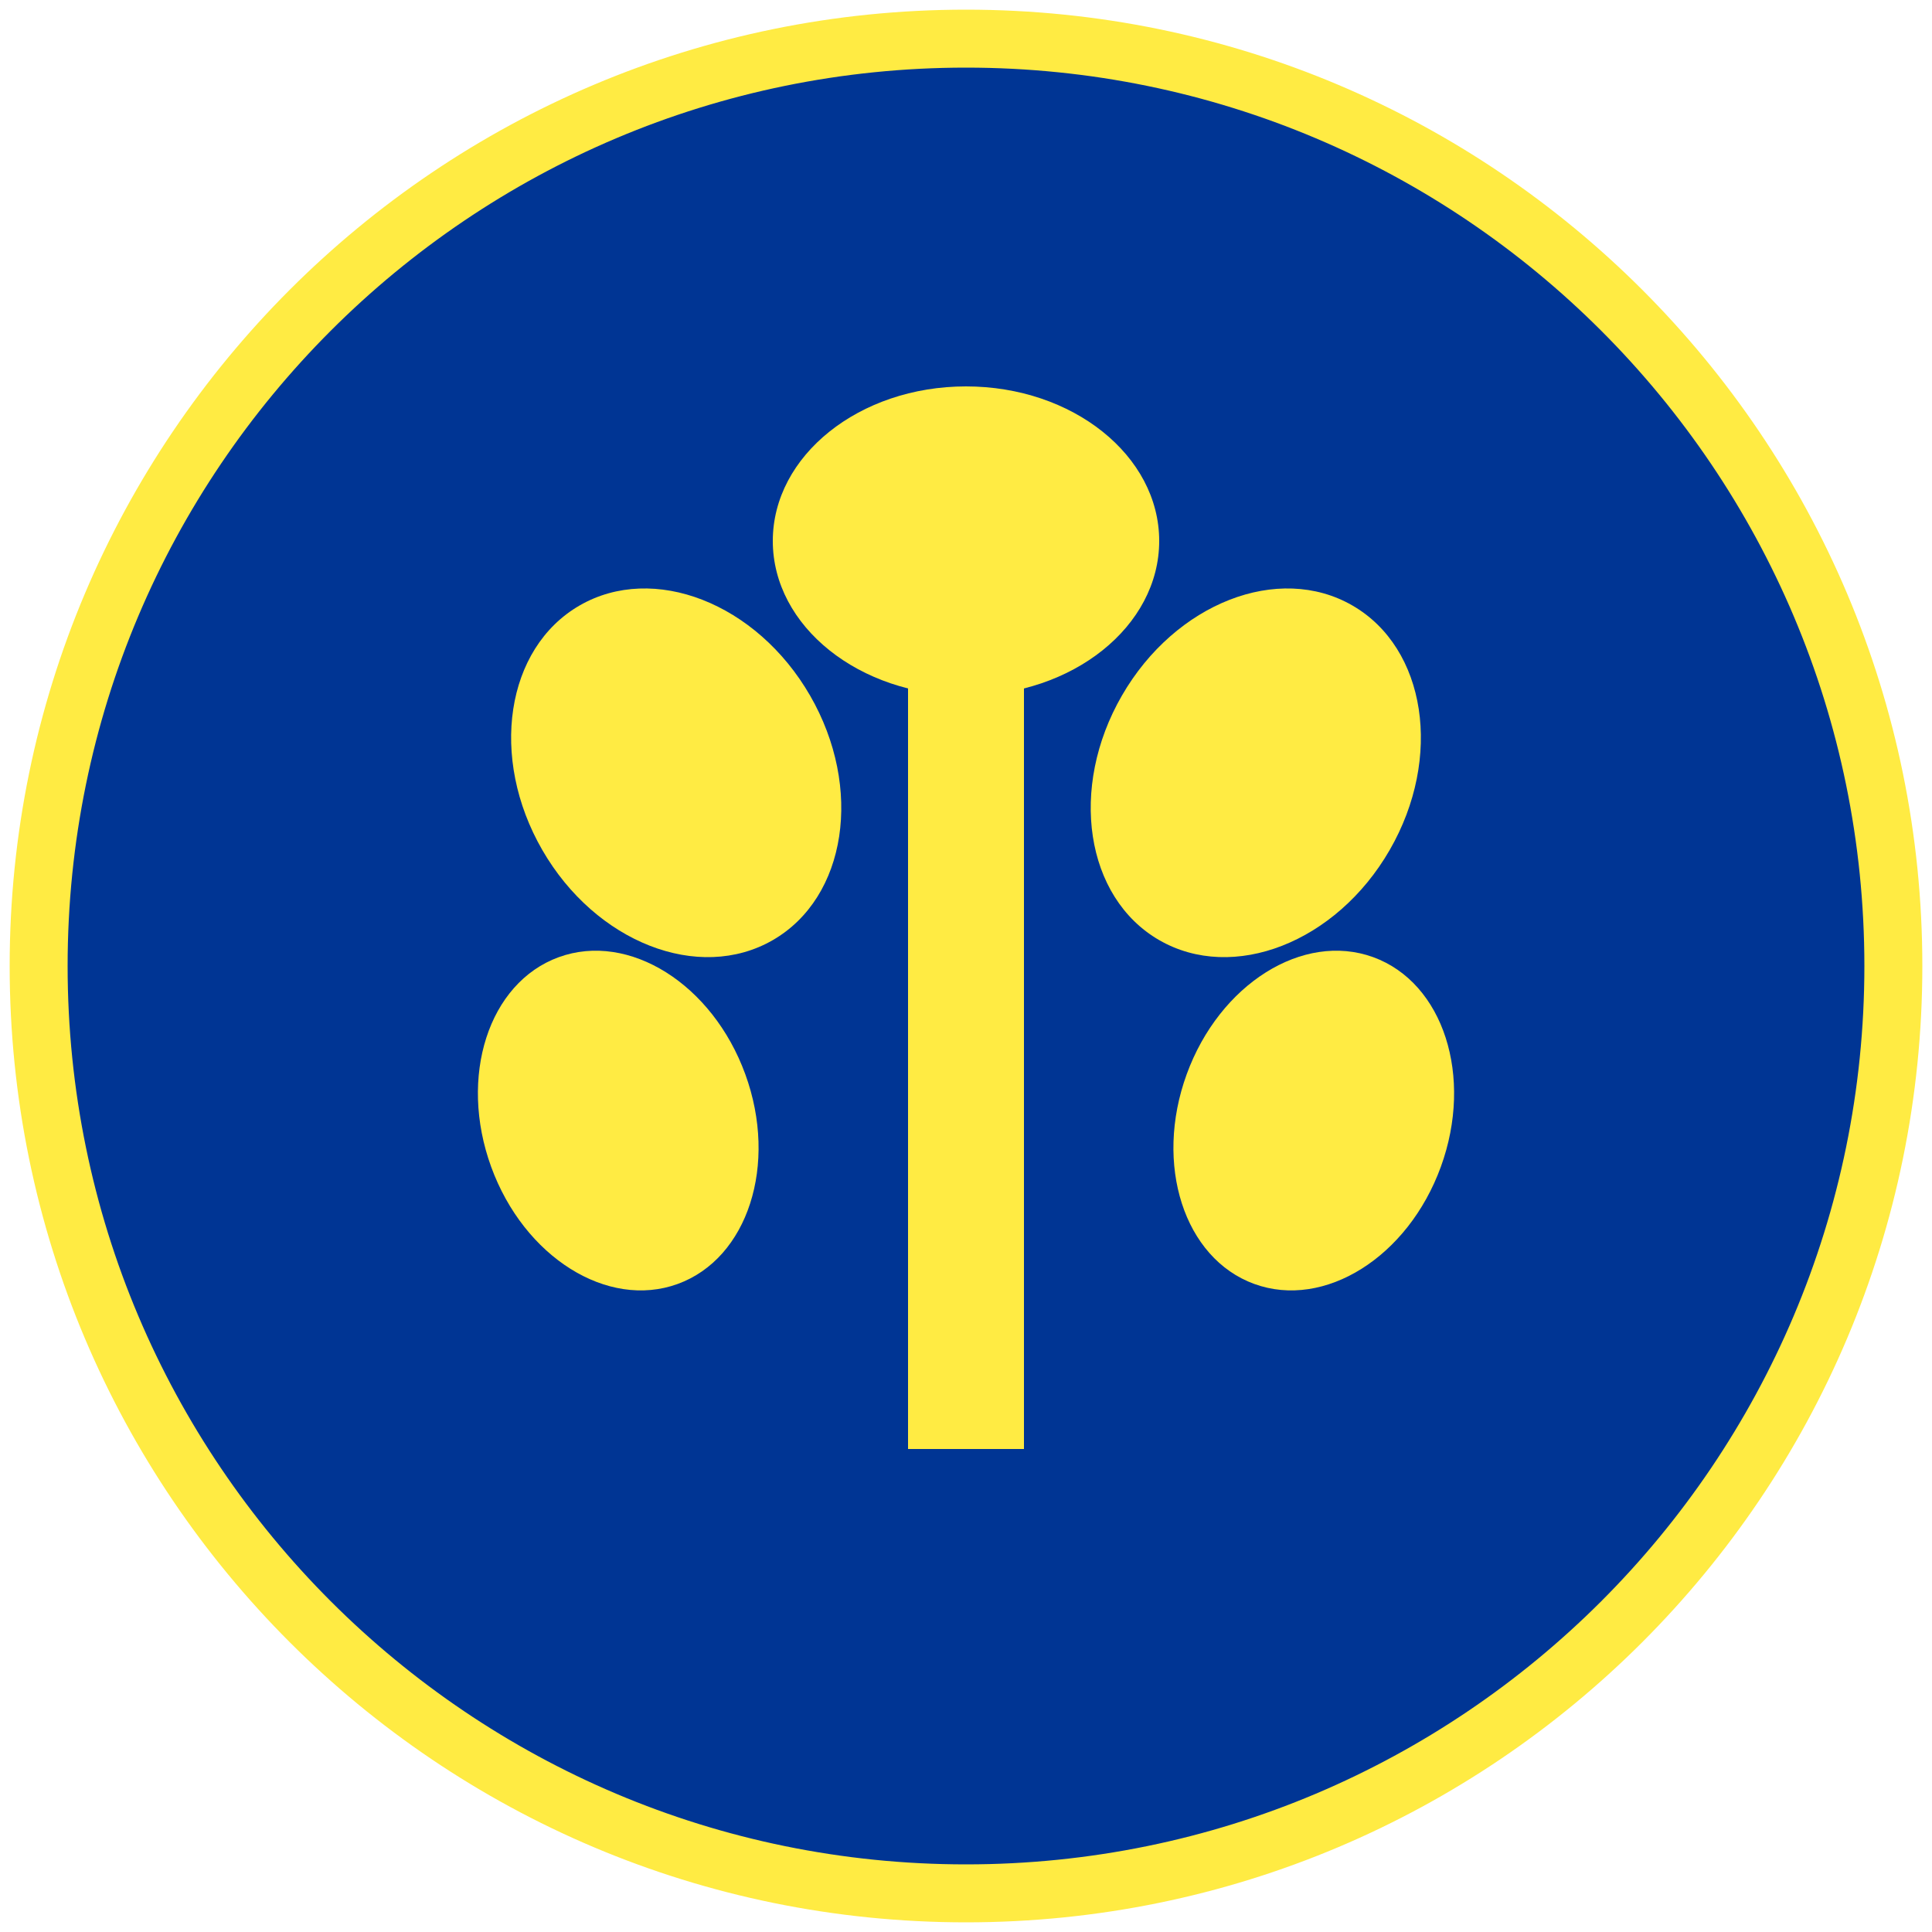
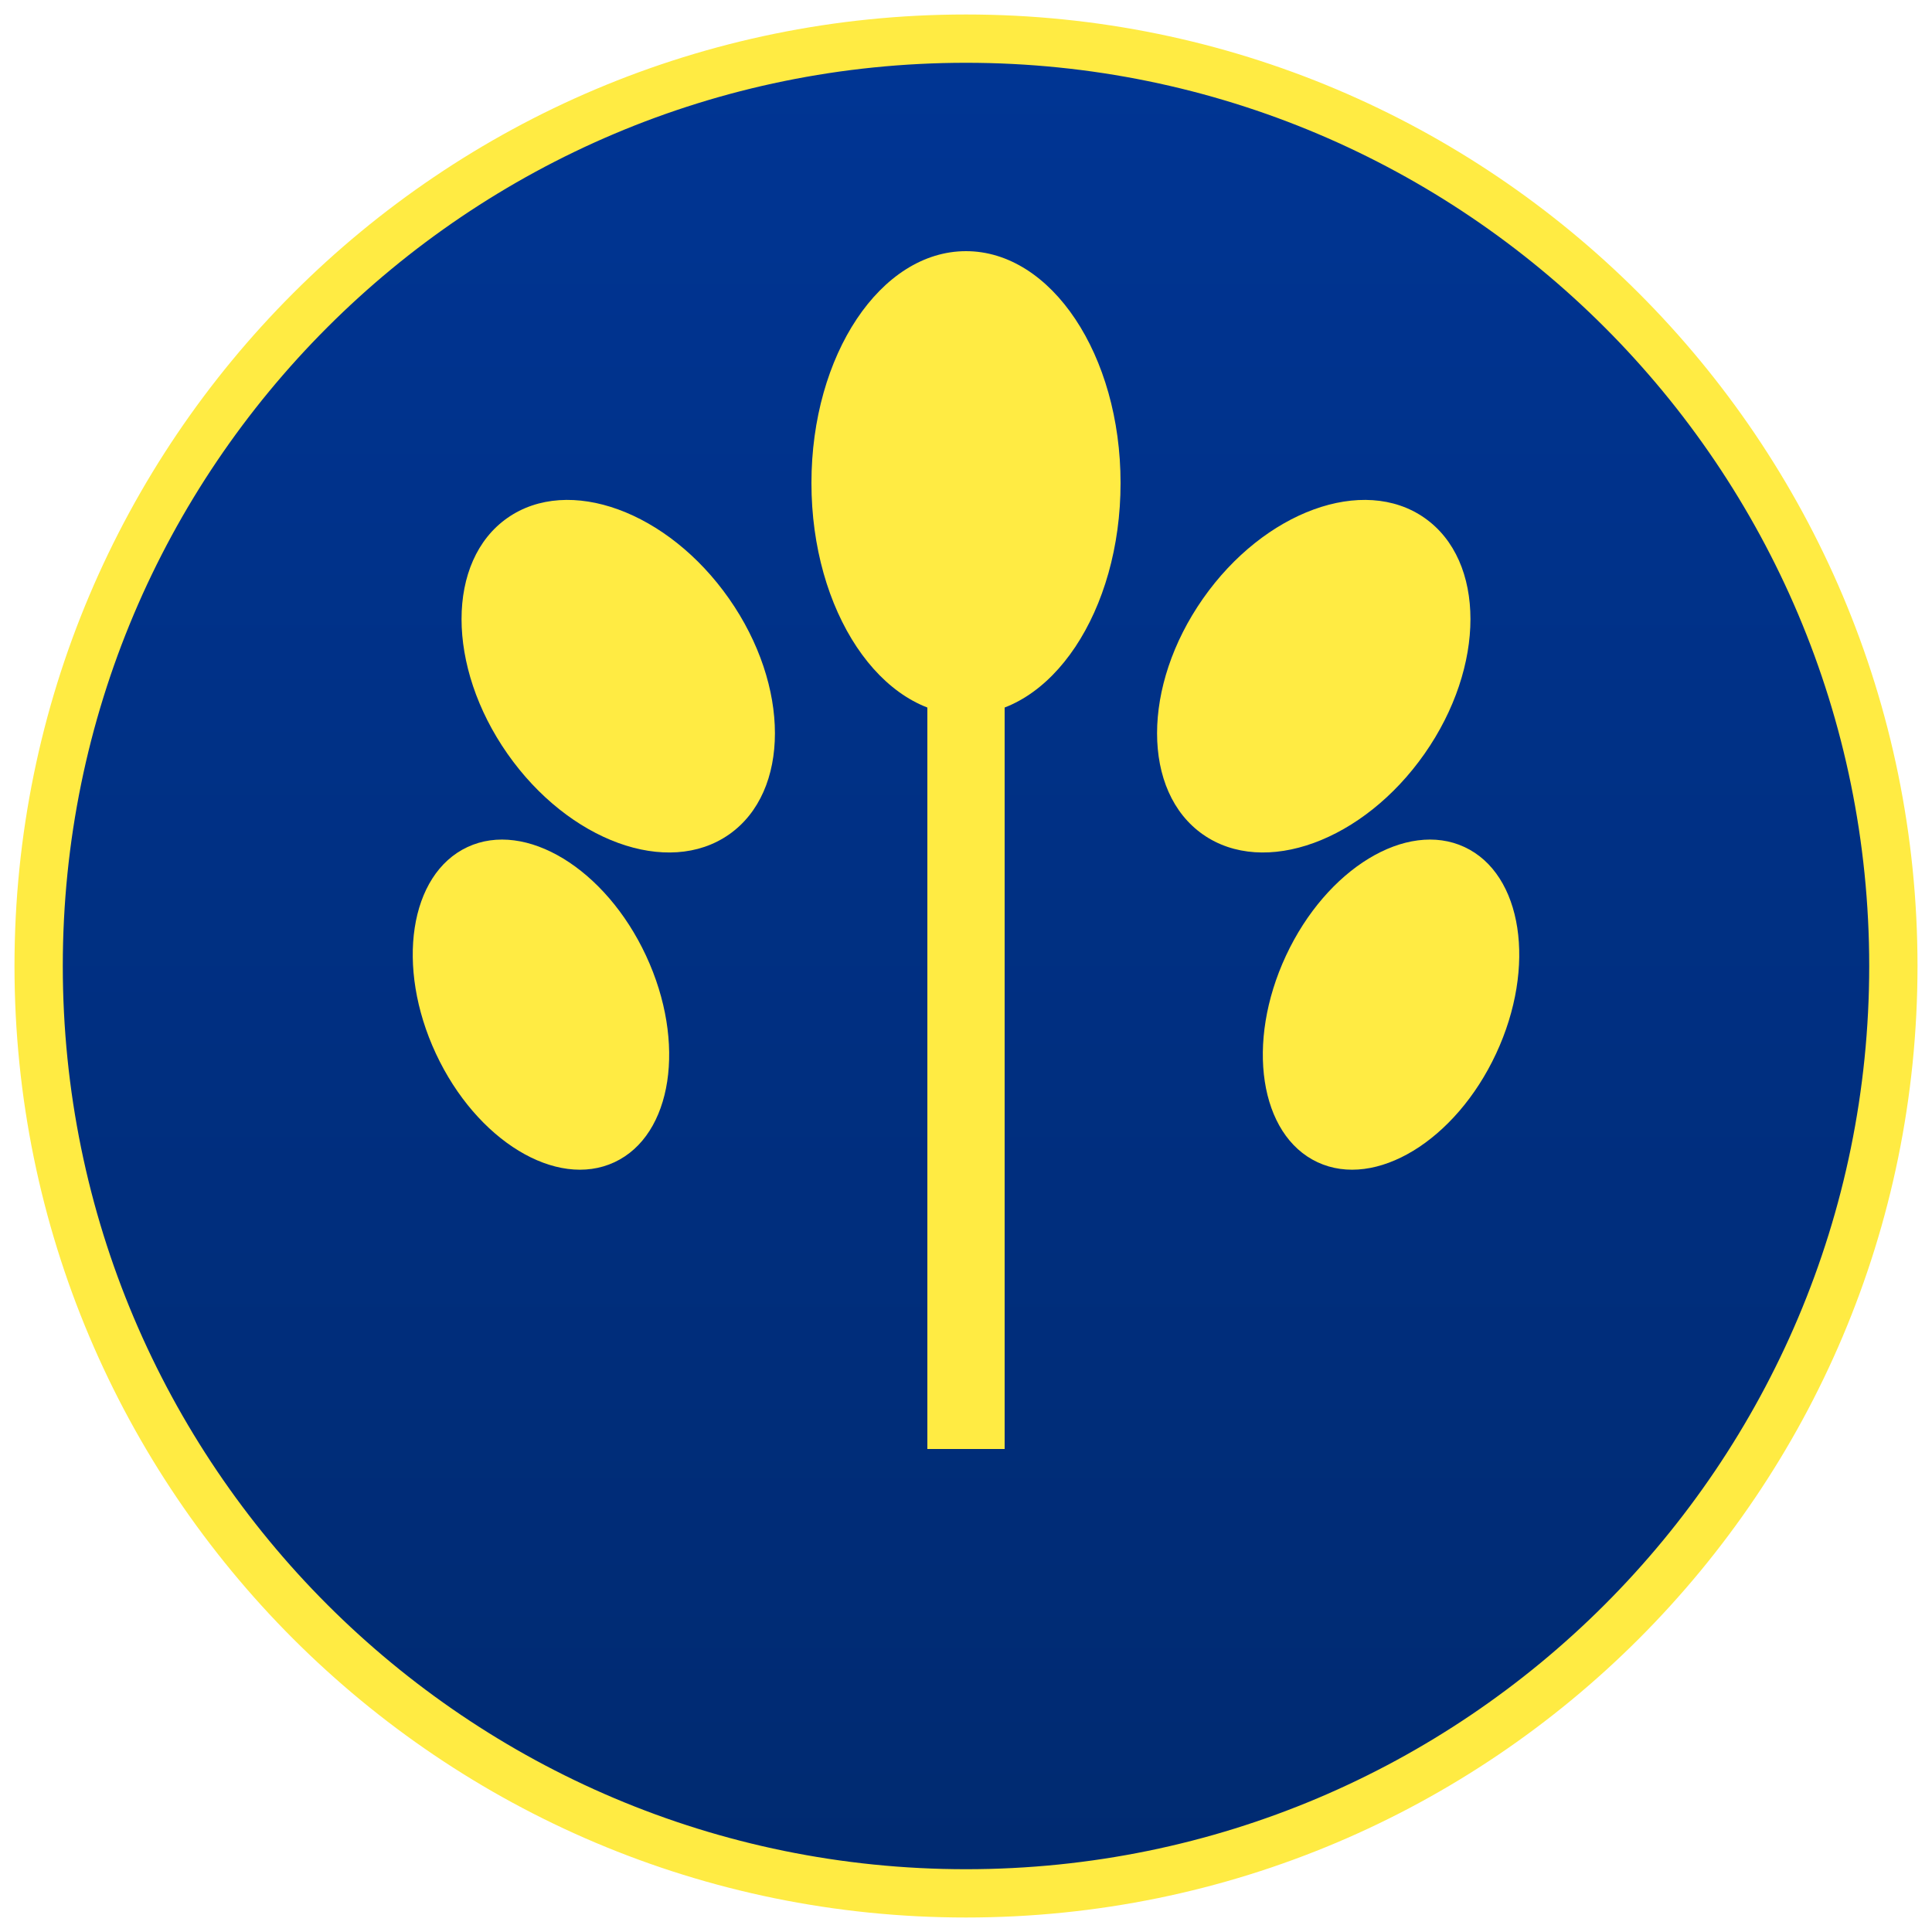
<svg xmlns="http://www.w3.org/2000/svg" viewBox="0 0 100 100">
-   <circle cx="50" cy="50" r="48" fill="#003594" stroke="#FFEB43" stroke-width="3" />
+   <defs>
+     <linearGradient id="bg" x1="0%" y1="0%" x2="0%" y2="100%">
+       <stop offset="0%" stop-color="#003594" />
+       <stop offset="100%" stop-color="#002a70" />
+     </linearGradient>
+   </defs>
+   <circle cx="50" cy="50" r="48" fill="url(#bg)" stroke="#FFEB43" stroke-width="2.5" />
  <g fill="#FFEB43">
-     <rect x="47" y="30" width="6" height="45" />
-     <ellipse cx="50" cy="28" rx="10" ry="8" />
-     <ellipse cx="35" cy="40" rx="8" ry="10" transform="rotate(-30 35 40)" />
-     <ellipse cx="65" cy="40" rx="8" ry="10" transform="rotate(30 65 40)" />
-     <ellipse cx="32" cy="58" rx="7" ry="9" transform="rotate(-20 32 58)" />
-     <ellipse cx="68" cy="58" rx="7" ry="9" transform="rotate(20 68 58)" />
+     <path d="M50 25 L47 30 L53 30 Z" transform="translate(0,5)" />
+     <ellipse cx="50" cy="25" rx="8" ry="12" />
+     <ellipse cx="32" cy="35" rx="7" ry="10" transform="rotate(-35 32 35)" />
+     <ellipse cx="68" cy="35" rx="7" ry="10" transform="rotate(35 68 35)" />
+     <ellipse cx="28" cy="52" rx="6" ry="9" transform="rotate(-25 28 52)" />
+     <ellipse cx="72" cy="52" rx="6" ry="9" transform="rotate(25 72 52)" />
+     <rect x="48" y="30" width="4" height="45" />
  </g>
</svg>
